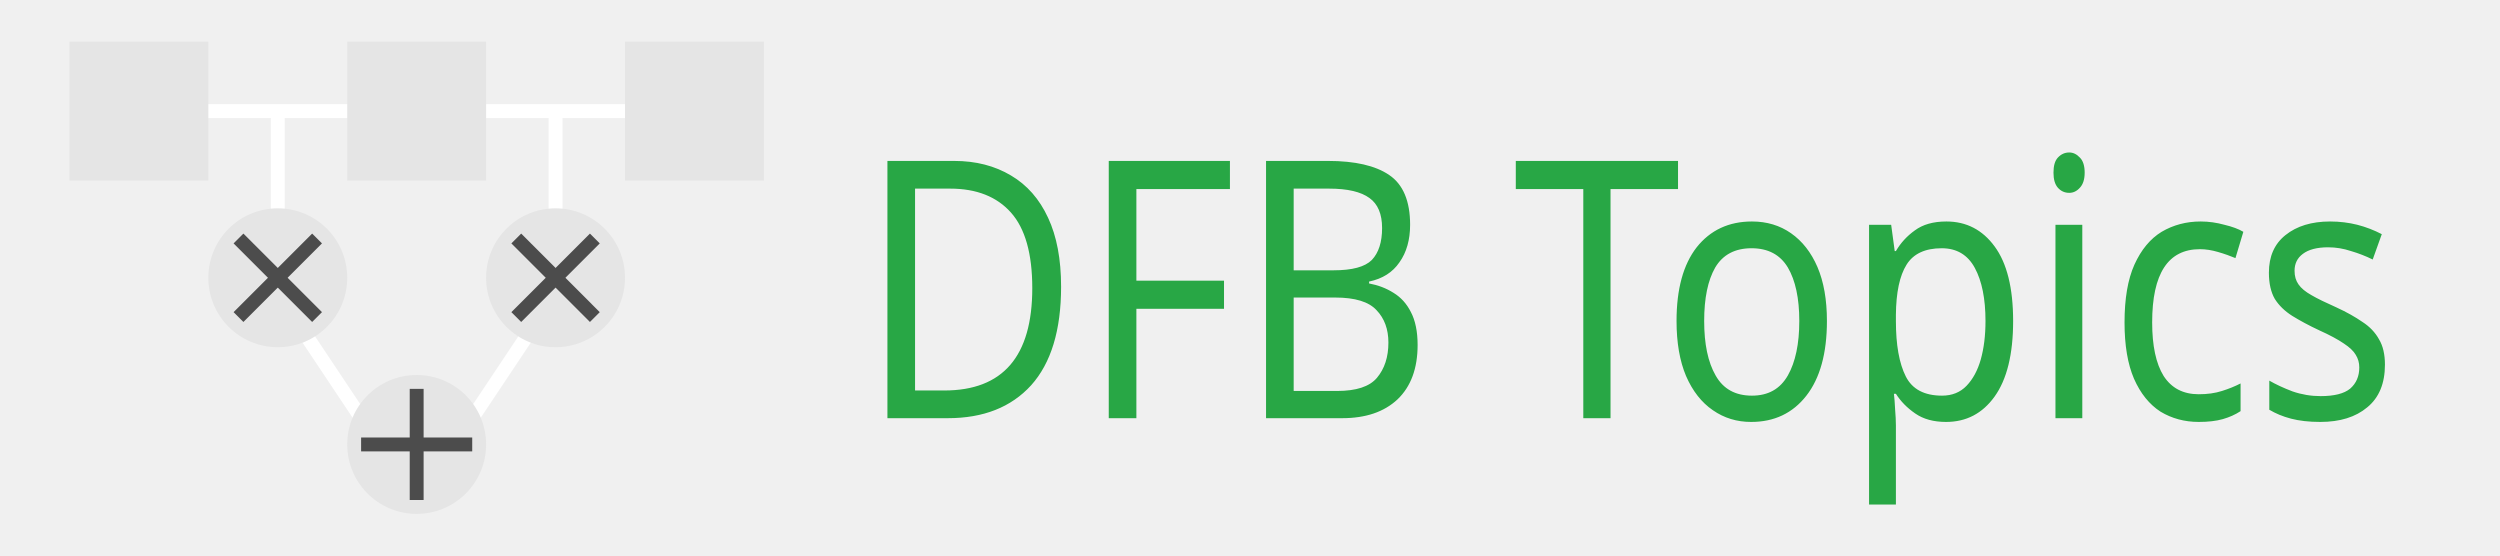
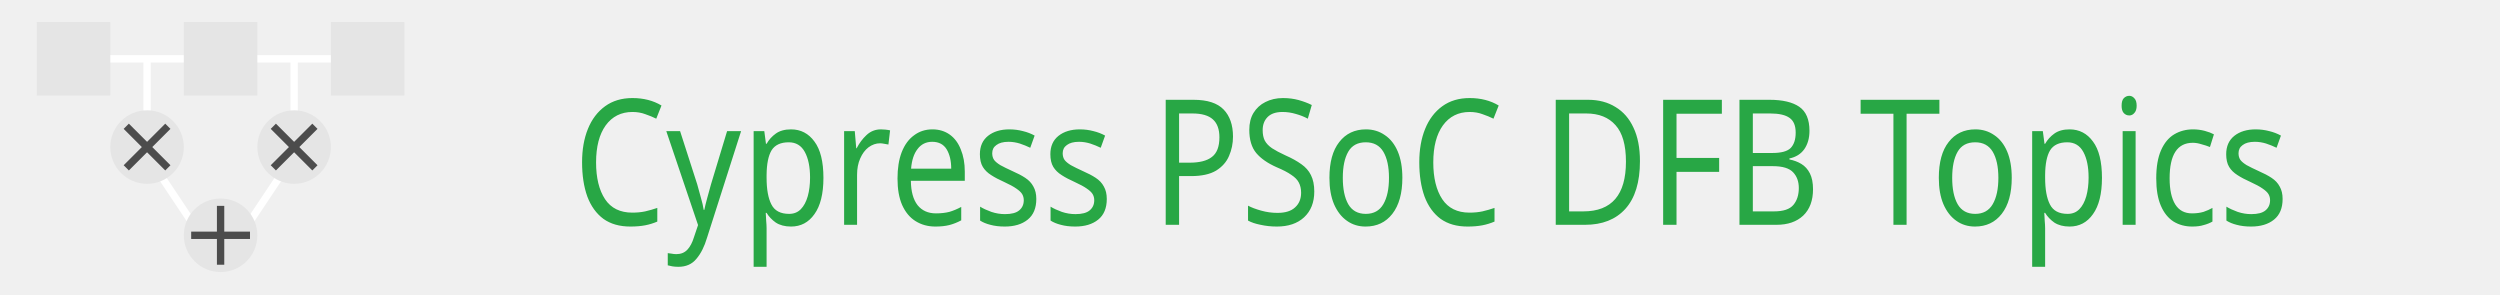
- <svg xmlns="http://www.w3.org/2000/svg" width="100%" height="100%" viewBox="0 0 180 40">
+ <svg xmlns="http://www.w3.org/2000/svg" width="100%" height="100%" viewBox="0 0 340 40">
  <g>
    <line id="svg_11" y2="8" x2="50" y1="8" x1="10" stroke-linecap="null" stroke-linejoin="null" stroke-dasharray="null" stroke-width="null" fill="none" stroke="#ffffff" />
    <line id="svg_12" y2="20" x2="20" y1="8" x1="20" stroke-linecap="null" stroke-linejoin="null" stroke-dasharray="null" stroke-width="null" stroke="#ffffff" fill="none" />
    <line id="svg_15" y2="20" x2="40" y1="8" x1="40" stroke-linecap="null" stroke-linejoin="null" stroke-dasharray="null" stroke-width="null" stroke="#ffffff" fill="none" />
    <line id="svg_16" y2="36.096" x2="30" y1="21.096" x1="20" stroke-linecap="null" stroke-linejoin="null" stroke-dasharray="null" stroke-width="null" stroke="#ffffff" fill="none" />
    <line id="svg_18" y2="36.096" x2="30" y1="21.096" x1="40" stroke-linecap="null" stroke-linejoin="null" stroke-dasharray="null" stroke-width="null" stroke="#ffffff" fill="none" />
    <ellipse id="svg_10" ry="5" rx="5" cy="32" cx="30" stroke-linecap="null" stroke-linejoin="null" stroke-dasharray="null" stroke-width="0" stroke="#ff0000" fill="#e5e5e5" />
    <ellipse id="svg_9" ry="5" rx="5" cy="20" cx="40" stroke-linecap="null" stroke-linejoin="null" stroke-dasharray="null" stroke-width="0" stroke="#ffff00" fill="#e5e5e5" />
    <ellipse stroke="#ffff00" ry="5" rx="5" id="svg_1" cy="20" cx="20" stroke-linecap="null" stroke-linejoin="null" stroke-dasharray="null" stroke-width="0" fill="#e5e5e5" />
    <rect id="svg_7" height="10" width="10" y="3" x="45" stroke-linecap="null" stroke-linejoin="null" stroke-dasharray="null" stroke-width="0" stroke="#007bff" fill="#e5e5e5" />
    <rect id="svg_4" height="10" width="10" y="3" x="25" stroke-linecap="null" stroke-linejoin="null" stroke-dasharray="null" stroke-width="0" stroke="#007bff" fill="#e5e5e5" />
    <rect id="svg_2" height="10" width="10" y="3" x="5" stroke-linecap="null" stroke-linejoin="null" stroke-dasharray="null" stroke-width="0" stroke="#007bff" fill="#e5e5e5" />
    <line stroke="#4c4c4c" transform="rotate(-45 20,20) " id="svg_17" y2="20" x2="24" y1="20" x1="16" stroke-linecap="null" stroke-linejoin="null" stroke-dasharray="null" stroke-width="null" fill="none" />
    <line stroke="#4c4c4c" transform="rotate(45 20,20) " y2="20" x2="24" y1="20" x1="16" stroke-linecap="null" stroke-linejoin="null" stroke-dasharray="null" stroke-width="null" fill="none" id="svg_21" />
    <line stroke="#4c4c4c" transform="rotate(45 40,20) " y2="20" x2="44" y1="20" x1="36" stroke-linecap="null" stroke-linejoin="null" stroke-dasharray="null" stroke-width="null" fill="none" id="svg_23" />
    <line stroke="#4c4c4c" transform="rotate(-45 40,20) " y2="20" x2="44" y1="20" x1="36" stroke-linecap="null" stroke-linejoin="null" stroke-dasharray="null" stroke-width="null" fill="none" id="svg_24" />
    <line transform="rotate(90 30,32) " stroke="#4c4c4c" y2="32" x2="34" y1="32" x1="26" stroke-linecap="null" stroke-linejoin="null" stroke-dasharray="null" stroke-width="null" fill="none" id="svg_8" />
    <line stroke="#4c4c4c" y2="32" x2="34" y1="32" x1="26" stroke-linecap="null" stroke-linejoin="null" stroke-dasharray="null" stroke-width="null" fill="none" id="svg_14" />
-     <text fill="#28a745" stroke-width="0" stroke-dasharray="null" stroke-linejoin="null" stroke-linecap="null" x="101.612" y="26.787" id="svg_5" font-size="12" font-family="Sans-serif" text-anchor="middle" xml:space="preserve" transform="matrix(1.818809,0,0,2.163209,-67.56421,-27.83266) " stroke="#00ffff">DFB Topics</text>
+     <text fill="#28a745" stroke-width="0" stroke-dasharray="null" stroke-linejoin="null" stroke-linecap="null" x="80" y="27" id="svg_5" font-size="11" font-family="Sans-serif" text-anchor="left" xml:space="preserve" transform="matrix(1.818809,0,0,2.163209,-67.56421,-27.83266) " stroke="#00ffff">Cypress PSoC DFB Topics</text>
  </g>
</svg>
